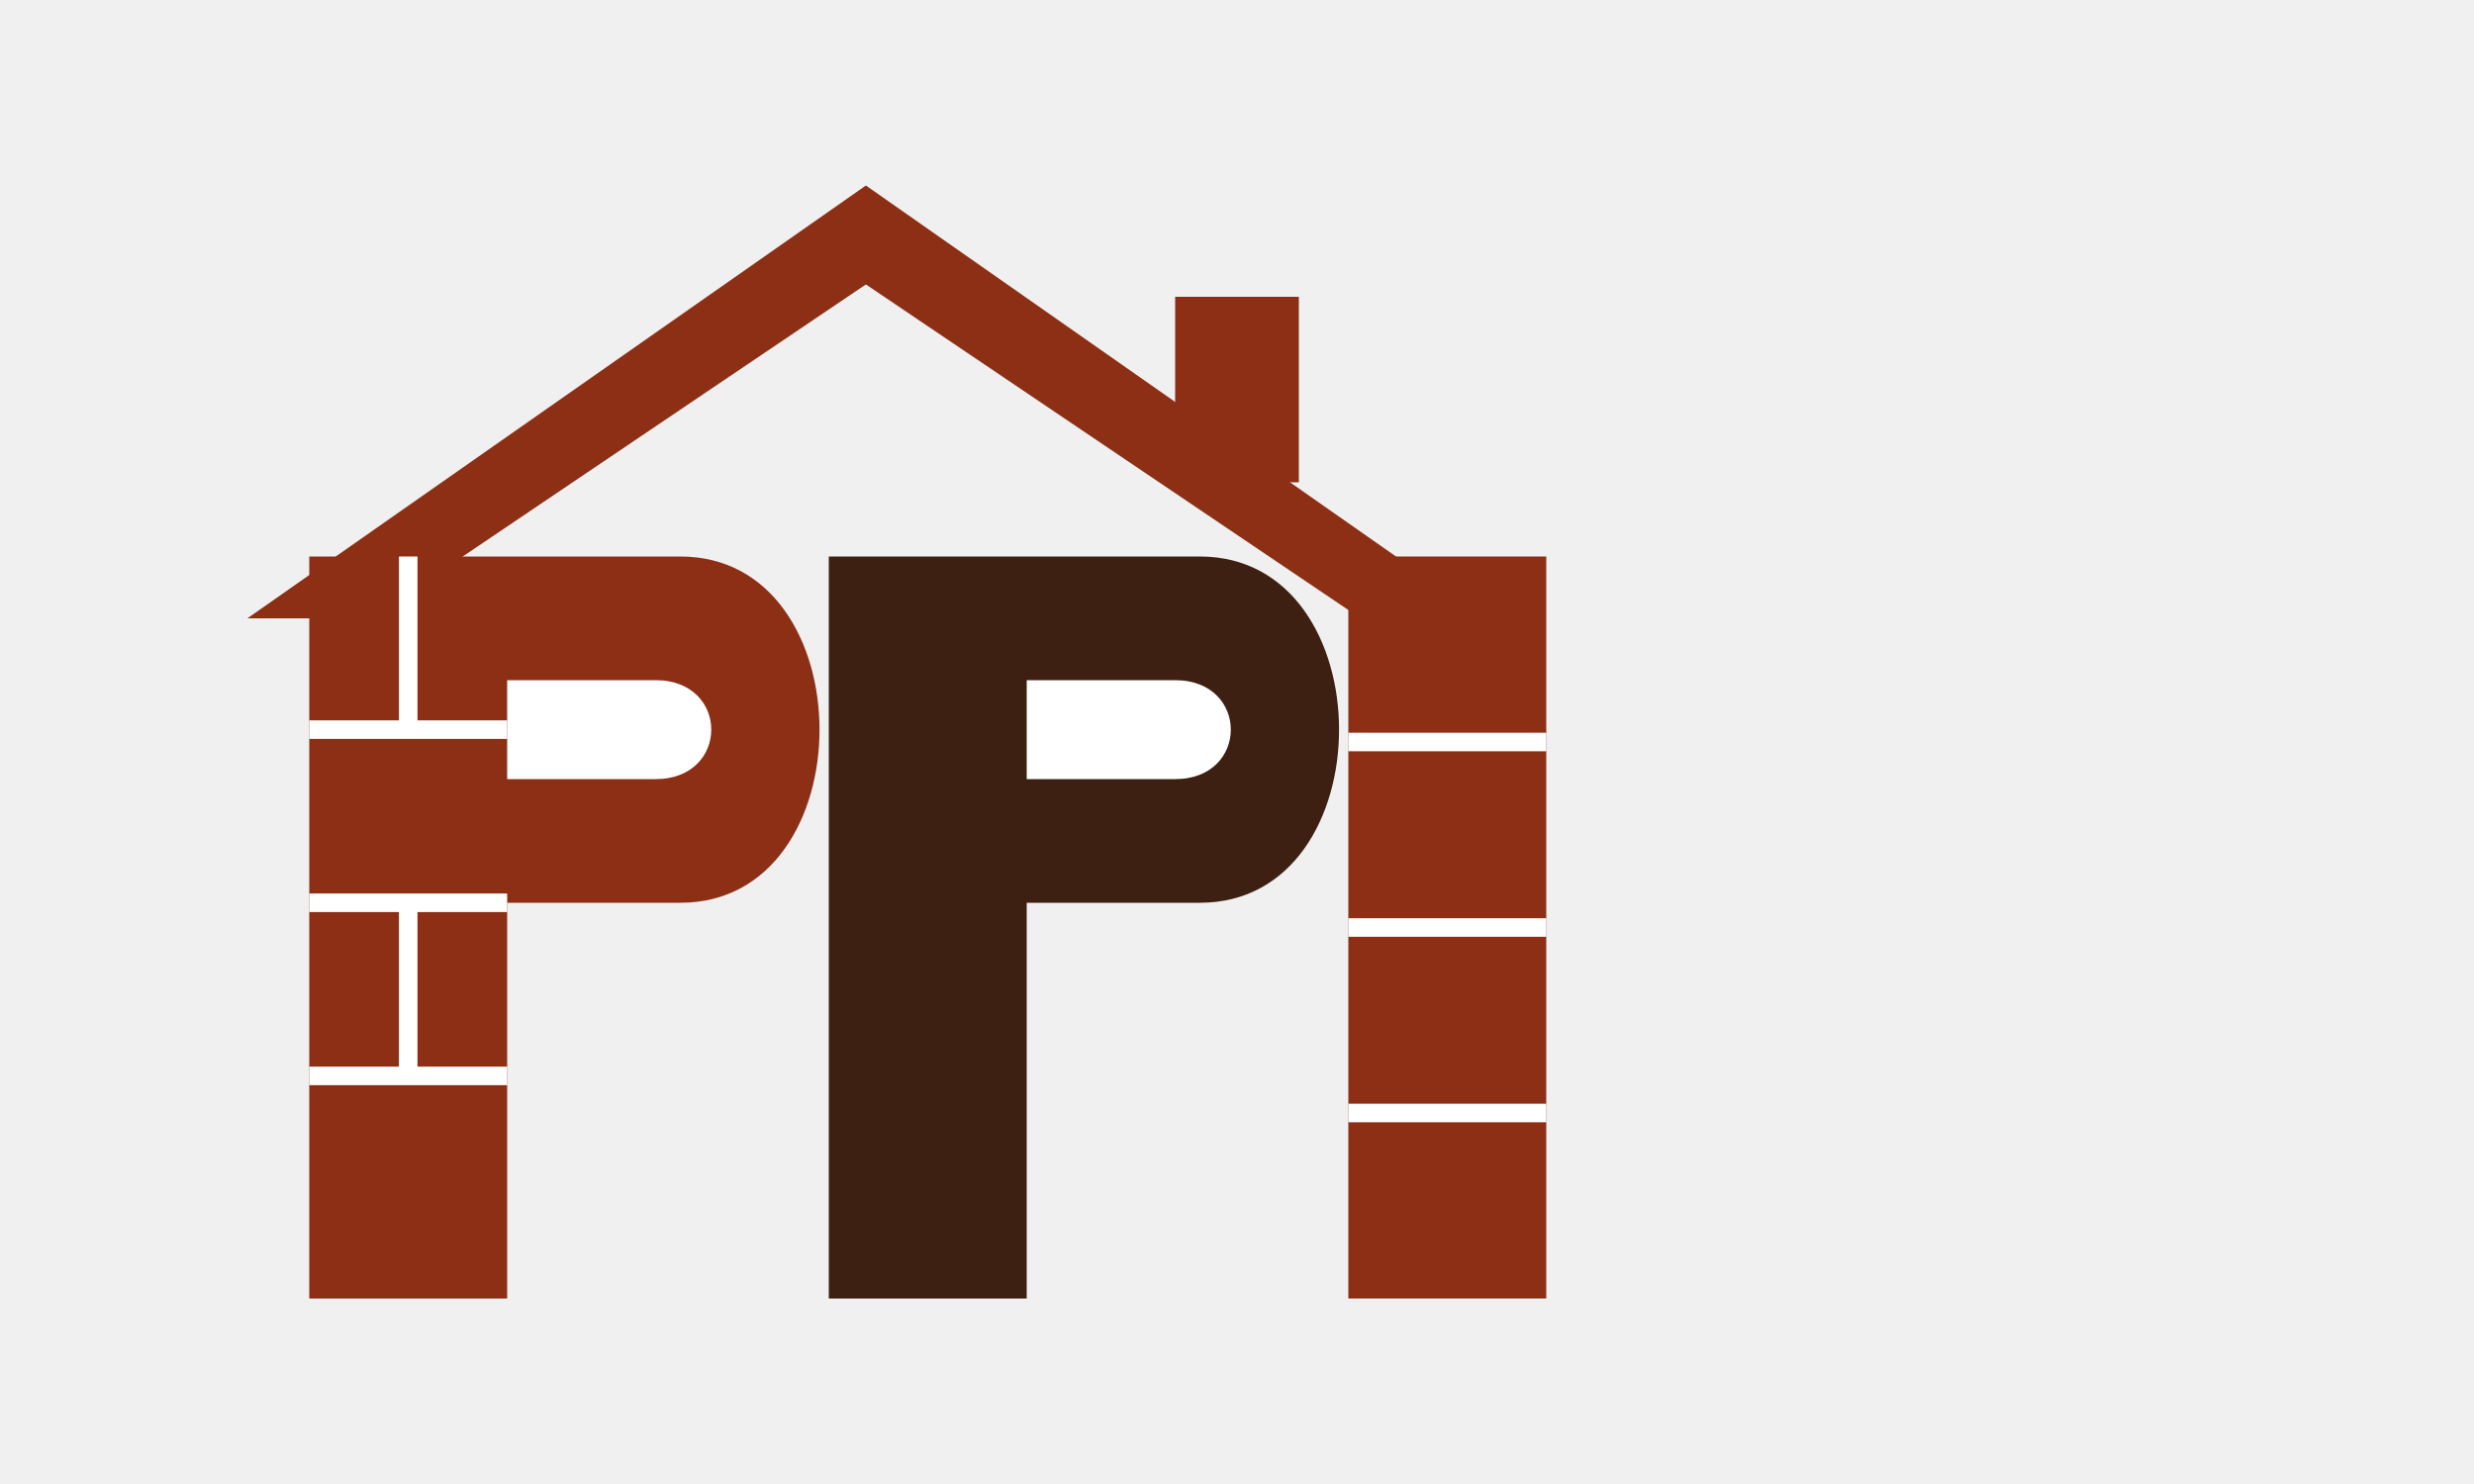
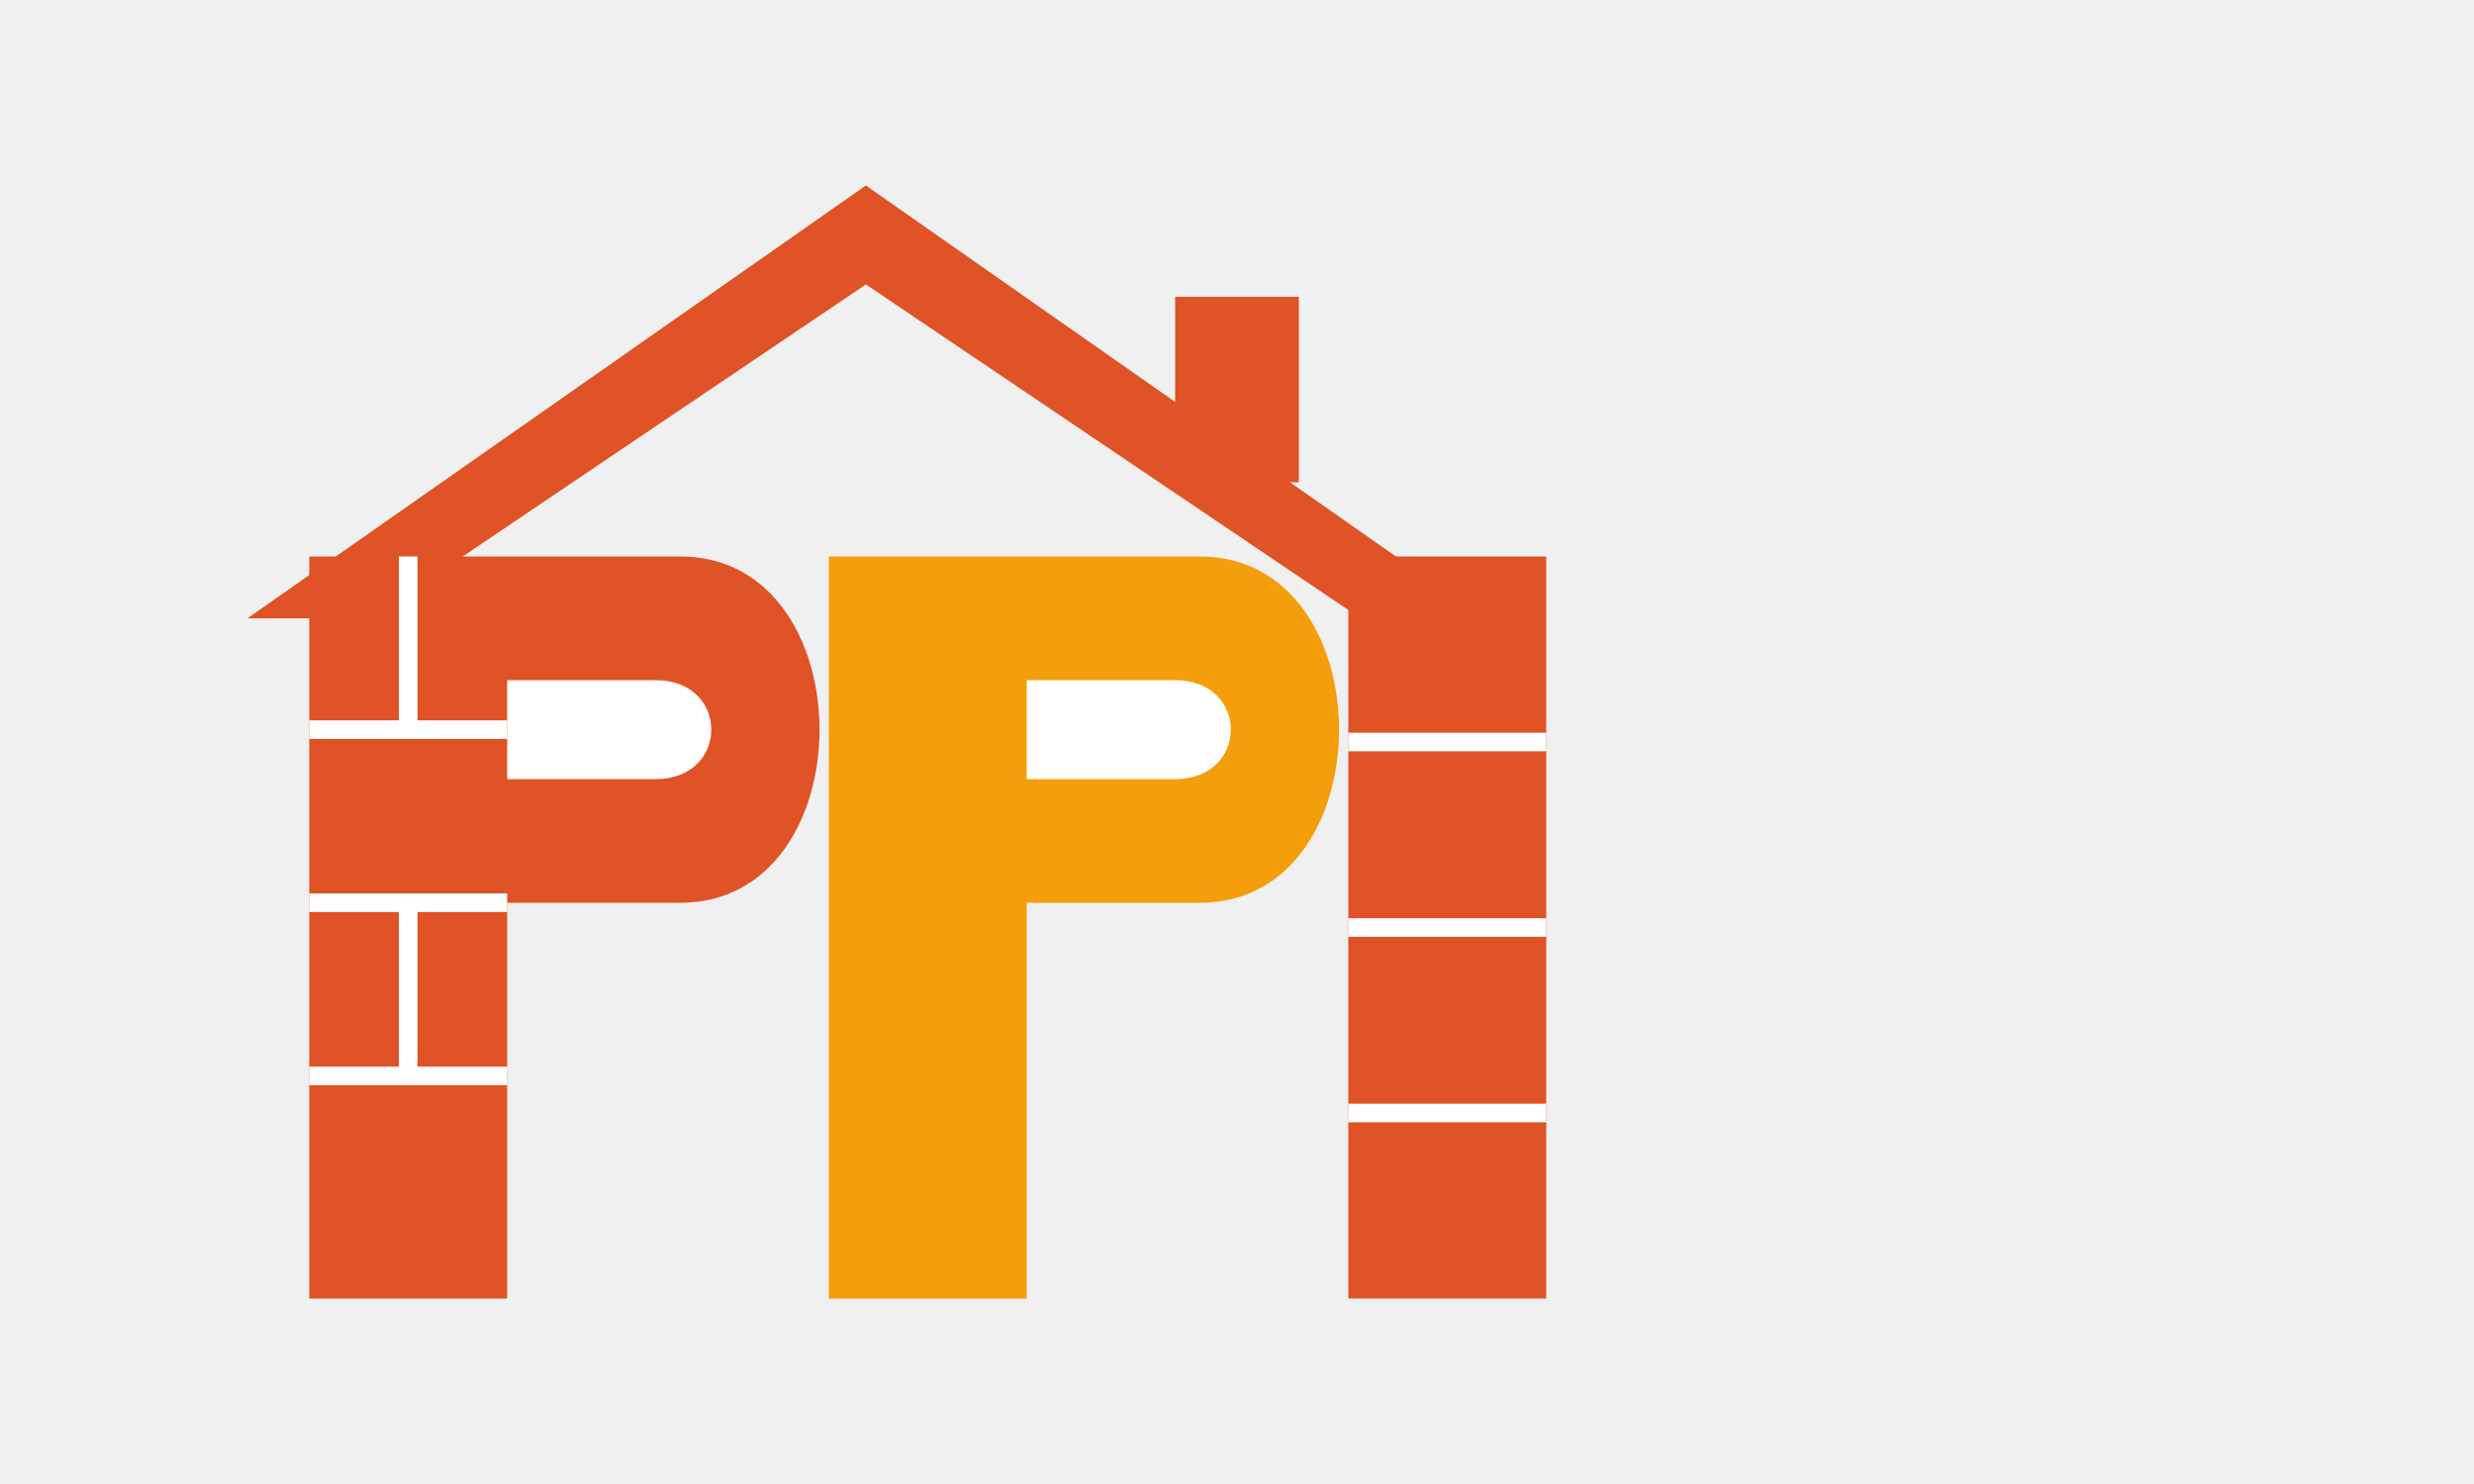
<svg xmlns="http://www.w3.org/2000/svg" viewBox="0 0 200 120" width="200" height="120">
-   <path d="M 20 50 L 70 15 L 120 50 L 110 50 L 70 23 L 30 50 Z" fill="#8C2F15" />
-   <rect x="95" y="24" width="10" height="15" fill="#8C2F15" />
+   <path d="M 20 50 L 70 15 L 120 50 L 110 50 L 70 23 L 30 50 Z" fill="#E05326" />
+   <rect x="95" y="24" width="10" height="15" fill="#E05326" />
  <g transform="translate(15, 45)">
-     <path d="M 10 0 L 40 0 C 55 0, 55 28, 40 28 L 26 28 L 26 60 L 10 60 Z" fill="#8C2F15" />
+     <path d="M 10 0 L 40 0 C 55 0, 55 28, 40 28 L 26 28 L 26 60 L 10 60 Z" fill="#E05326" />
    <path d="M 26 10 L 38 10 C 44 10, 44 18, 38 18 L 26 18 Z" fill="#FFF" />
    <line x1="10" y1="14" x2="26" y2="14" stroke="#FFF" stroke-width="1.5" />
    <line x1="10" y1="28" x2="26" y2="28" stroke="#FFF" stroke-width="1.5" />
    <line x1="10" y1="42" x2="26" y2="42" stroke="#FFF" stroke-width="1.5" />
    <line x1="18" y1="0" x2="18" y2="14" stroke="#FFF" stroke-width="1.5" />
    <line x1="18" y1="28" x2="18" y2="42" stroke="#FFF" stroke-width="1.5" />
-     <path d="M 52 0 L 82 0 C 97 0, 97 28, 82 28 L 68 28 L 68 60 L 52 60 Z" fill="#3D2012" />
+     <path d="M 52 0 L 82 0 C 97 0, 97 28, 82 28 L 68 28 L 68 60 L 52 60 Z" fill="#F59E0B" />
    <path d="M 68 10 L 80 10 C 86 10, 86 18, 80 18 L 68 18 Z" fill="#FFF" />
-     <path d="M 94 0 L 110 0 L 110 60 L 94 60 Z" fill="#8C2F15" />
+     <path d="M 94 0 L 110 0 L 110 60 L 94 60 Z" fill="#E05326" />
    <line x1="94" y1="15" x2="110" y2="15" stroke="#FFF" stroke-width="1.5" />
    <line x1="94" y1="30" x2="110" y2="30" stroke="#FFF" stroke-width="1.5" />
    <line x1="94" y1="45" x2="110" y2="45" stroke="#FFF" stroke-width="1.5" />
  </g>
</svg>
